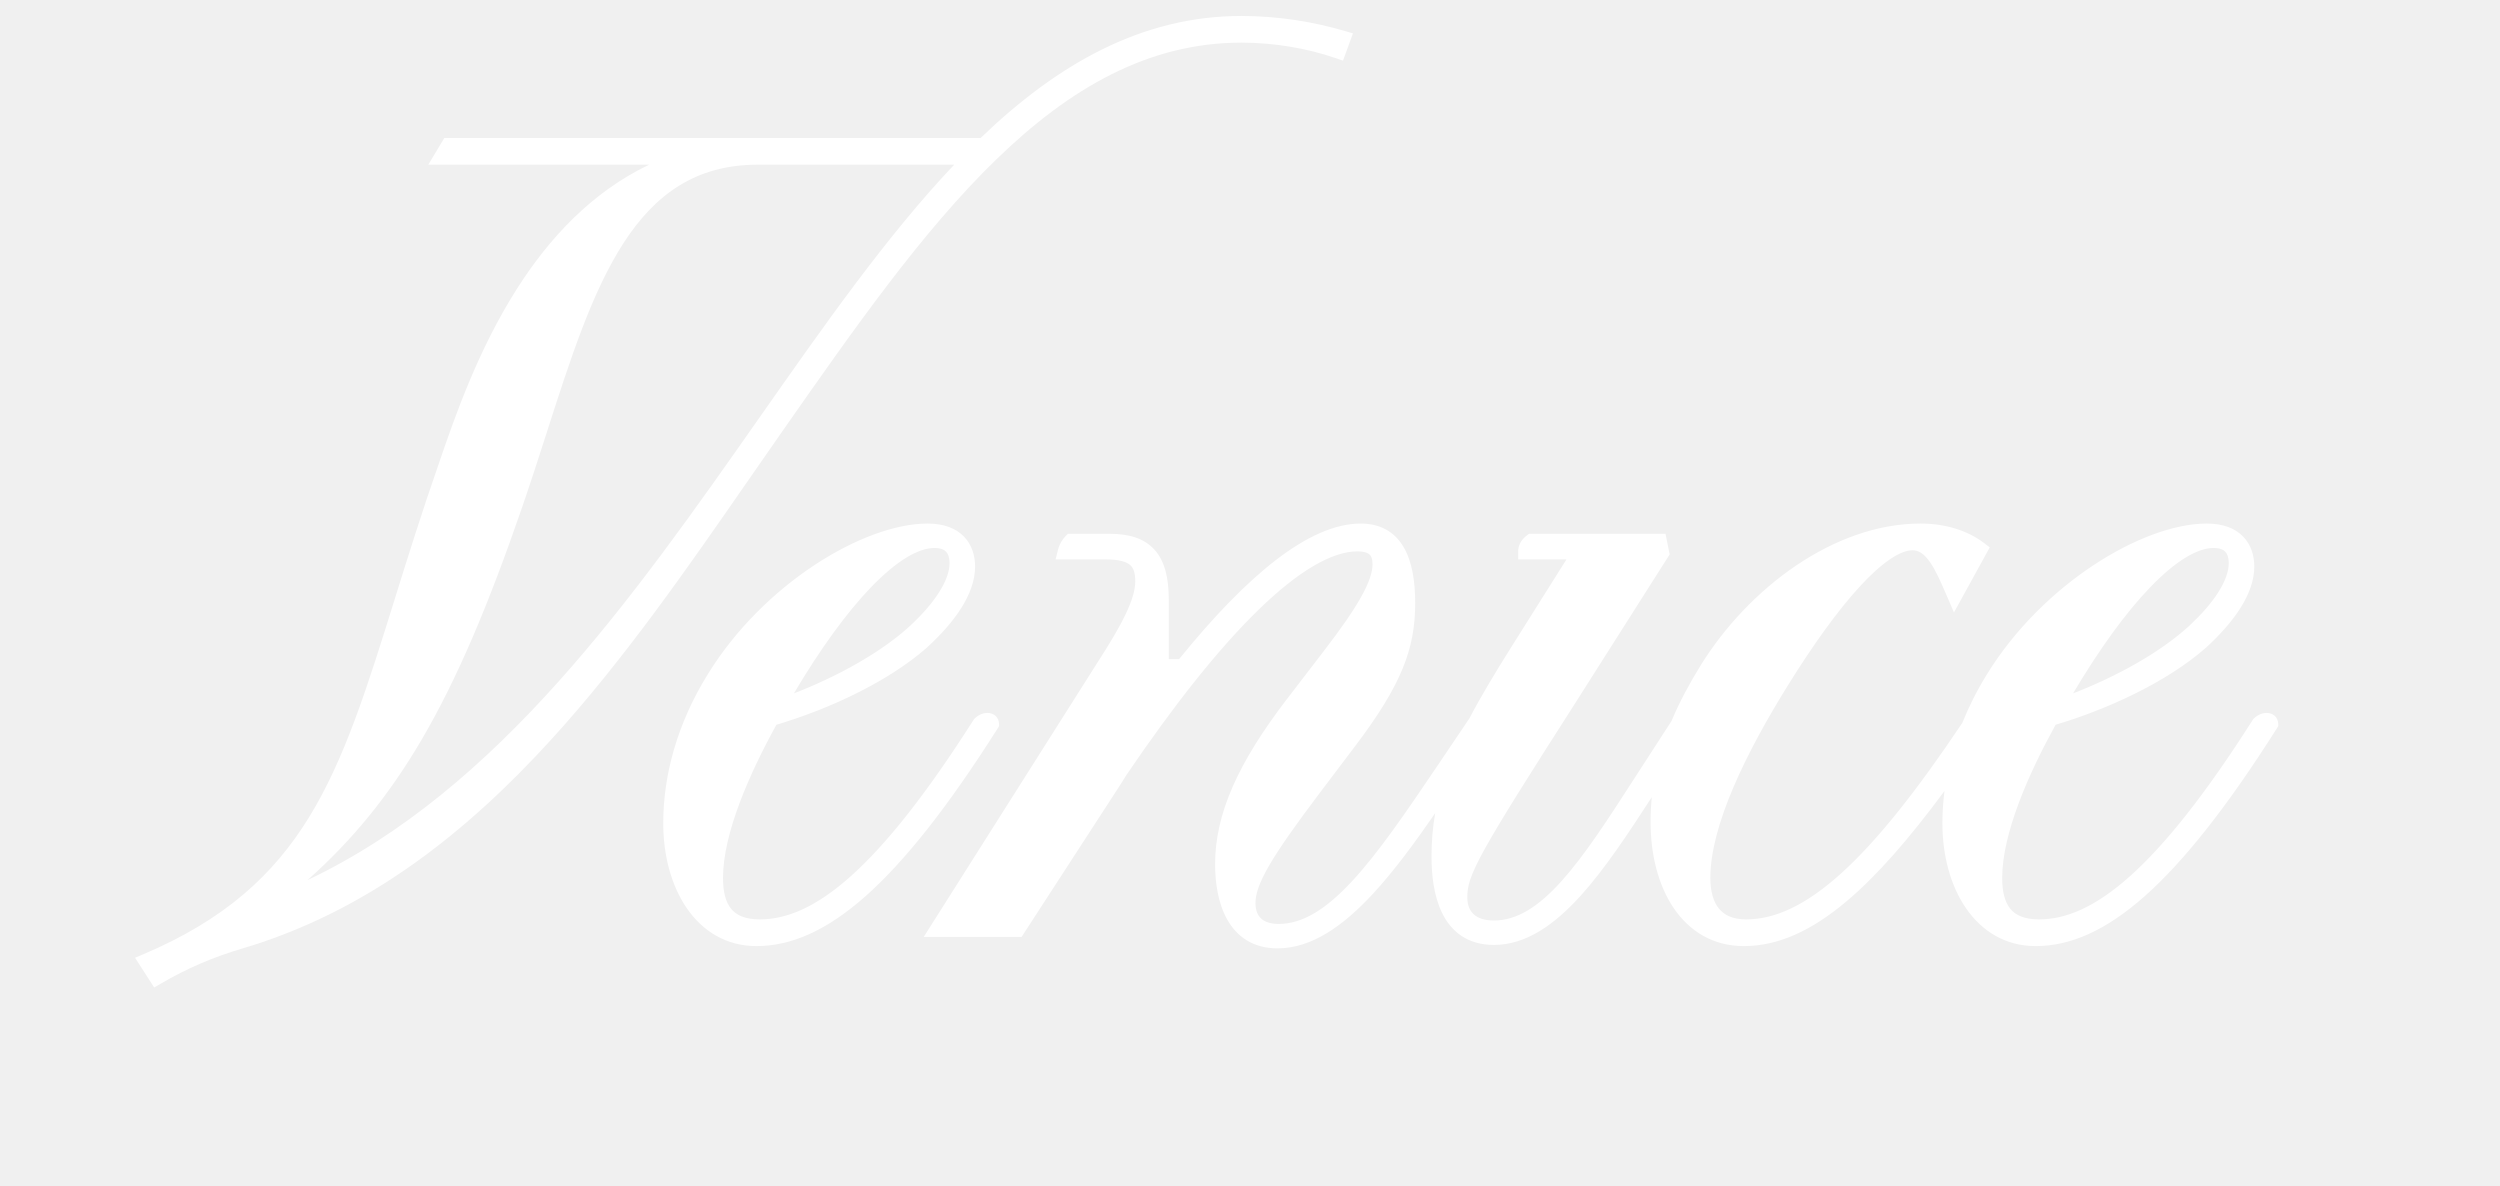
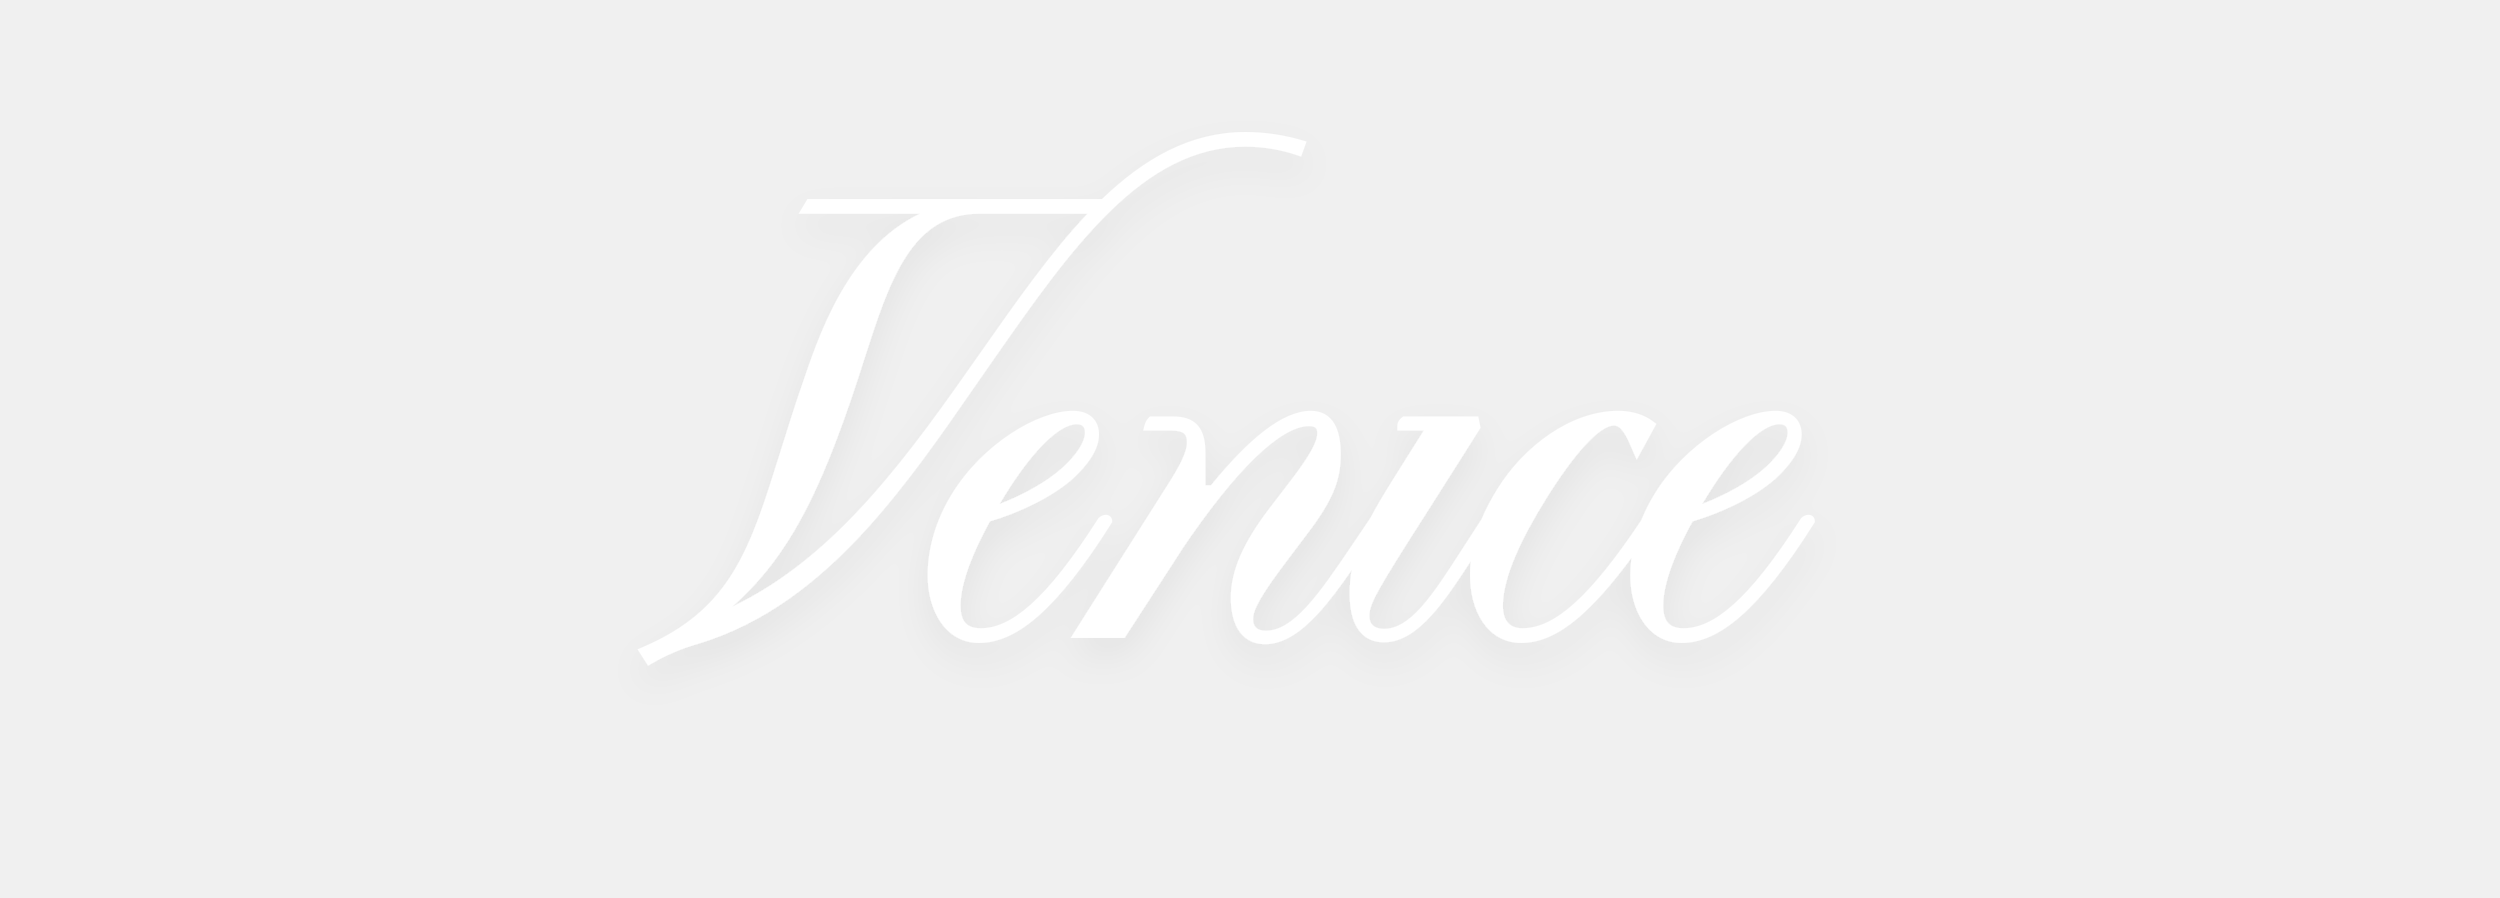
- <svg xmlns="http://www.w3.org/2000/svg" width="78" height="37" viewBox="0 0 78 37" fill="none">
-   <g clip-path="url(#clip0_84_198)">
-     <path fill-rule="evenodd" clip-rule="evenodd" d="M70.956 22.322C70.879 22.261 70.79 22.243 70.718 22.243C70.575 22.243 70.427 22.31 70.318 22.42L70.299 22.438L70.286 22.46C68.796 24.802 67.546 26.364 66.453 27.34C65.362 28.313 64.447 28.685 63.618 28.685C63.15 28.685 62.881 28.55 62.722 28.354C62.554 28.149 62.468 27.832 62.468 27.393C62.468 26.705 62.671 25.891 62.991 25.039C63.299 24.221 63.71 23.383 64.135 22.612C65.735 22.138 67.608 21.283 68.829 20.205L68.831 20.203L68.833 20.202C69.269 19.801 69.641 19.385 69.905 18.965C70.169 18.546 70.334 18.111 70.334 17.677C70.334 17.35 70.242 17.008 69.992 16.747C69.74 16.483 69.359 16.335 68.85 16.335C67.841 16.335 66.558 16.815 65.324 17.629C64.084 18.447 62.866 19.619 61.992 21.039C61.683 21.537 61.429 22.044 61.225 22.552C59.789 24.698 58.561 26.237 57.456 27.239C56.346 28.243 55.384 28.685 54.477 28.685C54.053 28.685 53.79 28.547 53.626 28.342C53.455 28.129 53.363 27.808 53.363 27.393C53.363 26.586 53.633 25.615 54.082 24.564C54.529 23.516 55.145 22.406 55.818 21.326C56.58 20.104 57.336 19.051 58.02 18.305C58.362 17.932 58.681 17.643 58.968 17.449C59.258 17.252 59.492 17.168 59.673 17.168C59.863 17.168 60.033 17.278 60.212 17.533C60.393 17.79 60.547 18.144 60.717 18.538L60.964 19.108L62.08 17.079L61.918 16.954C61.408 16.561 60.714 16.335 59.922 16.335C57.212 16.335 54.548 18.364 53.064 20.754L53.064 20.755C52.71 21.326 52.4 21.901 52.151 22.495L51 24.274L51 24.274C50.16 25.578 49.433 26.699 48.715 27.496C47.995 28.294 47.325 28.72 46.609 28.72C46.311 28.72 46.108 28.642 45.982 28.528C45.859 28.418 45.78 28.247 45.78 27.998C45.78 27.666 45.846 27.353 46.315 26.503C46.787 25.648 47.645 24.285 49.195 21.863L49.195 21.862L52.094 17.297L51.965 16.655H47.705L47.641 16.703C47.546 16.774 47.475 16.855 47.428 16.948C47.381 17.041 47.367 17.133 47.367 17.214V17.453H48.874L47.155 20.184C46.655 20.982 46.21 21.714 45.842 22.42L45.84 22.421L44.857 23.879C43.857 25.36 43.005 26.607 42.192 27.485C41.376 28.366 40.644 28.827 39.894 28.827C39.631 28.827 39.456 28.758 39.348 28.659C39.242 28.562 39.171 28.41 39.171 28.176C39.171 27.901 39.279 27.554 39.597 27.005C39.914 26.459 40.422 25.739 41.187 24.725L42.29 23.266L42.291 23.266C43.731 21.358 44.154 20.24 44.154 18.816C44.154 18.125 44.055 17.513 43.791 17.066C43.516 16.6 43.071 16.335 42.456 16.335C41.638 16.335 40.748 16.752 39.815 17.468C38.878 18.188 37.87 19.231 36.813 20.534L36.788 20.565H36.466V18.709C36.466 18.029 36.34 17.502 36.017 17.147C35.69 16.787 35.209 16.655 34.626 16.655H33.319L33.249 16.725C33.151 16.824 33.056 16.968 33.009 17.156L32.935 17.453H34.484C34.931 17.453 35.15 17.532 35.261 17.629C35.362 17.718 35.42 17.863 35.42 18.14C35.42 18.407 35.322 18.742 35.114 19.175C34.908 19.606 34.603 20.111 34.213 20.715L34.212 20.716L28.819 29.233H31.873L34.97 24.46L35.146 24.178C36.636 21.979 38.031 20.225 39.268 19.023C39.887 18.421 40.461 17.963 40.983 17.657C41.507 17.35 41.962 17.203 42.349 17.203C42.584 17.203 42.688 17.259 42.737 17.307C42.785 17.355 42.823 17.442 42.823 17.606C42.823 17.847 42.722 18.169 42.47 18.619C42.221 19.067 41.838 19.616 41.306 20.308L41.306 20.308L40.132 21.838L40.131 21.838C38.624 23.812 37.911 25.394 37.911 26.966C37.911 27.536 38.002 28.18 38.289 28.689C38.585 29.215 39.088 29.589 39.858 29.589C40.935 29.589 41.922 28.874 42.84 27.882C43.494 27.174 44.138 26.298 44.777 25.372C44.702 25.805 44.663 26.25 44.663 26.717C44.663 27.261 44.725 27.938 44.994 28.486C45.13 28.763 45.323 29.015 45.594 29.197C45.866 29.38 46.203 29.482 46.609 29.482C47.621 29.482 48.508 28.839 49.315 27.948C50.076 27.107 50.805 25.999 51.536 24.871C51.511 25.125 51.498 25.384 51.498 25.649C51.498 26.661 51.736 27.619 52.219 28.332C52.708 29.052 53.445 29.518 54.406 29.518C55.464 29.518 56.506 29.054 57.619 28.115C58.555 27.325 59.553 26.189 60.668 24.679C60.625 25.018 60.603 25.354 60.603 25.685C60.603 26.682 60.852 27.631 61.34 28.338C61.831 29.052 62.568 29.518 63.511 29.518C64.585 29.518 65.688 29.046 66.907 27.968C68.124 26.891 69.473 25.197 71.044 22.716L71.081 22.657V22.588C71.081 22.487 71.04 22.389 70.956 22.322ZM67.086 18.323C67.48 17.914 67.85 17.604 68.188 17.398C68.528 17.191 68.82 17.097 69.063 17.097C69.267 17.097 69.373 17.154 69.431 17.216C69.492 17.282 69.537 17.393 69.537 17.57C69.537 17.827 69.428 18.138 69.205 18.487C68.997 18.812 68.701 19.155 68.336 19.496C68.312 19.519 68.288 19.541 68.263 19.564L68.262 19.565L68.262 19.564C67.344 20.394 65.981 21.13 64.68 21.633C65.51 20.234 66.332 19.106 67.086 18.323Z" fill="white" />
-     <path fill-rule="evenodd" clip-rule="evenodd" d="M31.17 22.657V22.588C31.17 22.487 31.129 22.389 31.045 22.322C30.969 22.261 30.879 22.243 30.807 22.243C30.664 22.243 30.517 22.31 30.407 22.42L30.389 22.438L30.375 22.46C28.885 24.802 27.635 26.364 26.542 27.34C25.452 28.313 24.536 28.685 23.707 28.685C23.239 28.685 22.97 28.55 22.811 28.354C22.643 28.149 22.558 27.832 22.558 27.393C22.558 26.705 22.76 25.891 23.081 25.039C23.389 24.221 23.799 23.383 24.224 22.612C25.824 22.138 27.697 21.283 28.919 20.205L28.92 20.203L28.922 20.202C29.359 19.801 29.731 19.385 29.995 18.965C30.258 18.546 30.423 18.111 30.423 17.677C30.423 17.35 30.331 17.008 30.081 16.747C29.829 16.483 29.448 16.335 28.939 16.335C27.931 16.335 26.648 16.815 25.413 17.629C24.173 18.447 22.955 19.619 22.081 21.04C21.133 22.57 20.693 24.179 20.693 25.685C20.693 26.682 20.941 27.631 21.429 28.338C21.921 29.052 22.657 29.518 23.6 29.518C24.674 29.518 25.778 29.046 26.997 27.968C28.214 26.891 29.563 25.197 31.134 22.716L31.17 22.657ZM27.175 18.323C27.569 17.914 27.939 17.604 28.277 17.398C28.617 17.191 28.909 17.097 29.152 17.097C29.356 17.097 29.462 17.154 29.52 17.216C29.581 17.282 29.626 17.393 29.626 17.57C29.626 17.827 29.517 18.138 29.294 18.487C29.073 18.834 28.75 19.201 28.352 19.565C27.433 20.394 26.071 21.13 24.77 21.633C25.599 20.234 26.421 19.106 27.175 18.323Z" fill="white" />
-     <path fill-rule="evenodd" clip-rule="evenodd" d="M23.374 14.945C23.718 14.45 24.058 13.958 24.399 13.471C26.642 10.262 28.769 7.222 31.076 4.982C33.379 2.744 35.835 1.33 38.733 1.33C39.74 1.33 40.781 1.504 41.68 1.816L41.902 1.892L42.212 1.042L41.968 0.97C40.987 0.679 39.861 0.498 38.733 0.498C35.617 0.498 32.984 2.007 30.594 4.306H13.863L13.363 5.138H20.254C18.452 5.999 17.126 7.444 16.133 9.003C14.928 10.893 14.2 12.973 13.702 14.432C13.166 15.964 12.726 17.377 12.321 18.674L12.321 18.676C11.456 21.45 10.759 23.682 9.643 25.497C8.535 27.299 7.01 28.695 4.474 29.772L4.213 29.882L4.81 30.81L5.007 30.695C5.844 30.207 6.636 29.867 7.583 29.586C11.445 28.437 14.529 26.005 17.204 23.068C19.471 20.58 21.456 17.714 23.374 14.945ZM9.594 27.459C10.994 26.216 12.127 24.827 13.144 23.097C14.268 21.183 15.249 18.85 16.288 15.833V15.833V15.833C16.563 15.038 16.817 14.245 17.066 13.473L17.066 13.471C17.799 11.188 18.472 9.098 19.46 7.574C20.437 6.068 21.705 5.138 23.643 5.138H29.771C27.68 7.345 25.725 10.134 23.71 13.008L23.702 13.019C19.748 18.66 15.558 24.627 9.594 27.459Z" fill="white" />
+ <svg xmlns="http://www.w3.org/2000/svg" width="142" height="51" viewBox="0 0 142 51" fill="none">
+   <g filter="url(#filter0_d_84_197)">
+     <g clip-path="url(#clip0_84_197)">
+       <path fill-rule="evenodd" clip-rule="evenodd" d="M102.956 29.322C102.879 29.261 102.79 29.243 102.718 29.243C102.575 29.243 102.427 29.31 102.318 29.42L102.299 29.438L102.286 29.46C100.796 31.802 99.546 33.364 98.453 34.34C97.362 35.313 96.447 35.685 95.618 35.685C95.15 35.685 94.881 35.55 94.722 35.354C94.554 35.149 94.468 34.832 94.468 34.393C94.468 33.705 94.671 32.891 94.991 32.039C95.299 31.221 95.71 30.383 96.135 29.612C97.735 29.138 99.608 28.283 100.829 27.205L100.831 27.203L100.833 27.202C101.269 26.801 101.641 26.385 101.905 25.965C102.169 25.546 102.334 25.111 102.334 24.677C102.334 24.35 102.242 24.008 101.992 23.747C101.74 23.483 101.359 23.335 100.85 23.335C99.841 23.335 98.558 23.815 97.324 24.629C96.084 25.447 94.866 26.619 93.992 28.039C93.683 28.537 93.429 29.044 93.225 29.552C91.789 31.698 90.561 33.237 89.456 34.239C88.347 35.243 87.384 35.685 86.477 35.685C86.053 35.685 85.79 35.547 85.626 35.342C85.454 35.129 85.363 34.808 85.363 34.393C85.363 33.586 85.633 32.615 86.082 31.564C86.529 30.516 87.145 29.406 87.818 28.326C88.579 27.104 89.336 26.051 90.02 25.305C90.362 24.932 90.681 24.643 90.968 24.449C91.258 24.252 91.493 24.168 91.673 24.168C91.863 24.168 92.033 24.278 92.212 24.533C92.393 24.79 92.547 25.144 92.717 25.538L92.964 26.108L94.08 24.079L93.918 23.954C93.408 23.561 92.714 23.335 91.922 23.335C89.212 23.335 86.549 25.364 85.064 27.754L85.064 27.755C84.71 28.326 84.4 28.901 84.151 29.495L83 31.274L83 31.274C82.16 32.578 81.433 33.699 80.715 34.496C79.995 35.294 79.325 35.72 78.609 35.72C78.311 35.72 78.108 35.642 77.982 35.528C77.859 35.418 77.78 35.247 77.78 34.998C77.78 34.666 77.847 34.353 78.315 33.503C78.787 32.648 79.645 31.285 81.195 28.863L81.195 28.862L84.094 24.297L83.965 23.655H79.704L79.641 23.703C79.546 23.774 79.475 23.855 79.428 23.948C79.381 24.041 79.368 24.133 79.368 24.214V24.453H80.874L79.155 27.184C78.655 27.982 78.21 28.714 77.841 29.42L77.84 29.421L76.857 30.879C75.857 32.36 75.005 33.606 74.192 34.485C73.376 35.366 72.644 35.827 71.894 35.827C71.631 35.827 71.456 35.758 71.348 35.659C71.243 35.562 71.171 35.41 71.171 35.176C71.171 34.901 71.279 34.554 71.597 34.005C71.914 33.459 72.422 32.739 73.187 31.725L74.29 30.266L74.29 30.266C75.731 28.358 76.154 27.24 76.154 25.816C76.154 25.125 76.055 24.513 75.791 24.066C75.516 23.6 75.071 23.335 74.456 23.335C73.638 23.335 72.748 23.752 71.815 24.468C70.878 25.188 69.87 26.231 68.813 27.534L68.788 27.565H68.466V25.709C68.466 25.029 68.34 24.502 68.017 24.147C67.69 23.787 67.209 23.655 66.626 23.655H65.319L65.249 23.725C65.151 23.824 65.056 23.968 65.009 24.156L64.935 24.453H66.484C66.93 24.453 67.15 24.532 67.261 24.629C67.362 24.718 67.42 24.863 67.42 25.14C67.42 25.407 67.322 25.742 67.114 26.175C66.908 26.606 66.603 27.111 66.213 27.715L66.212 27.716L60.819 36.233H63.873L66.97 31.46L67.146 31.178C68.636 28.979 70.031 27.225 71.268 26.023C71.887 25.421 72.461 24.963 72.983 24.657C73.507 24.35 73.962 24.203 74.349 24.203C74.584 24.203 74.688 24.259 74.737 24.307C74.785 24.355 74.823 24.442 74.823 24.606C74.823 24.847 74.722 25.169 74.47 25.619C74.221 26.067 73.838 26.616 73.306 27.308L73.306 27.308L72.132 28.838L72.131 28.838C70.624 30.812 69.911 32.394 69.911 33.966C69.911 34.536 70.002 35.179 70.289 35.689C70.585 36.215 71.088 36.589 71.858 36.589C72.935 36.589 73.922 35.874 74.84 34.882C75.494 34.175 76.138 33.298 76.777 32.372C76.702 32.805 76.663 33.25 76.663 33.717C76.663 34.261 76.725 34.938 76.994 35.486C77.13 35.763 77.323 36.015 77.594 36.197C77.866 36.38 78.203 36.482 78.609 36.482C79.621 36.482 80.508 35.839 81.315 34.947C82.076 34.106 82.805 32.999 83.536 31.871C83.511 32.125 83.498 32.384 83.498 32.649C83.498 33.661 83.736 34.619 84.219 35.332C84.708 36.052 85.445 36.518 86.406 36.518C87.464 36.518 88.506 36.054 89.619 35.115C90.555 34.325 91.553 33.189 92.668 31.679C92.625 32.018 92.603 32.354 92.603 32.685C92.603 33.682 92.852 34.631 93.34 35.338C93.831 36.051 94.568 36.518 95.511 36.518C96.585 36.518 97.688 36.046 98.907 34.968C100.124 33.891 101.473 32.197 103.044 29.716L103.081 29.657V29.588C103.081 29.487 103.04 29.389 102.956 29.322ZM99.086 25.323C99.48 24.914 99.85 24.604 100.188 24.398C100.528 24.191 100.82 24.097 101.063 24.097C101.267 24.097 101.373 24.154 101.431 24.216C101.492 24.282 101.537 24.393 101.537 24.57C101.537 24.827 101.428 25.138 101.205 25.487C100.997 25.812 100.701 26.155 100.336 26.496C100.312 26.519 100.288 26.541 100.263 26.564L100.262 26.565L100.262 26.564C99.344 27.394 97.981 28.13 96.68 28.633C97.51 27.234 98.332 26.106 99.086 25.323Z" fill="white" />
+       <path fill-rule="evenodd" clip-rule="evenodd" d="M63.17 29.657V29.588C63.17 29.487 63.129 29.389 63.045 29.322C62.969 29.261 62.879 29.243 62.807 29.243C62.664 29.243 62.517 29.31 62.407 29.42L62.389 29.438L62.375 29.46C60.885 31.802 59.635 33.364 58.542 34.34C57.452 35.313 56.536 35.685 55.707 35.685C55.239 35.685 54.97 35.55 54.811 35.354C54.643 35.149 54.558 34.832 54.558 34.393C54.558 33.705 54.76 32.891 55.081 32.039C55.389 31.221 55.799 30.383 56.224 29.612C57.824 29.138 59.697 28.283 60.919 27.205L60.92 27.203L60.922 27.202C61.359 26.801 61.731 26.385 61.995 25.965C62.258 25.546 62.423 25.111 62.423 24.677C62.423 24.35 62.331 24.008 62.081 23.747C61.829 23.483 61.448 23.335 60.939 23.335C59.931 23.335 58.648 23.815 57.413 24.629C56.173 25.447 54.955 26.619 54.081 28.04C53.133 29.57 52.693 31.179 52.693 32.685C52.693 33.682 52.941 34.631 53.429 35.338C53.92 36.051 54.657 36.518 55.6 36.518C56.674 36.518 57.778 36.046 58.997 34.968C60.214 33.891 61.563 32.197 63.133 29.716L63.17 29.657ZM59.175 25.323C59.569 24.914 59.939 24.604 60.277 24.398C60.617 24.191 60.909 24.097 61.152 24.097C61.356 24.097 61.462 24.154 61.52 24.216C61.581 24.282 61.626 24.393 61.626 24.57C61.626 24.827 61.517 25.138 61.294 25.487C61.073 25.834 60.75 26.201 60.352 26.565C59.433 27.394 58.071 28.13 56.77 28.633C57.599 27.234 58.421 26.106 59.175 25.323Z" fill="white" />
+       <path fill-rule="evenodd" clip-rule="evenodd" d="M55.374 21.945C55.718 21.45 56.058 20.958 56.399 20.471C58.642 17.262 60.769 14.222 63.076 11.982C65.379 9.744 67.835 8.33 70.733 8.33C71.74 8.33 72.781 8.504 73.68 8.816L73.902 8.892L74.212 8.042L73.969 7.97C72.987 7.679 71.861 7.498 70.733 7.498C67.617 7.498 64.984 9.007 62.594 11.306H45.863L45.363 12.139H52.254C50.452 12.999 49.126 14.444 48.133 16.003C46.928 17.893 46.2 19.973 45.702 21.432C45.166 22.964 44.726 24.377 44.321 25.674L44.321 25.676C43.456 28.45 42.759 30.682 41.643 32.497C40.535 34.298 39.01 35.695 36.474 36.772L36.213 36.882L36.81 37.81L37.007 37.695C37.844 37.207 38.636 36.867 39.583 36.586C43.445 35.437 46.529 33.005 49.204 30.068C51.471 27.58 53.456 24.714 55.374 21.945ZM41.594 34.459C42.994 33.216 44.127 31.827 45.144 30.097C46.268 28.183 47.249 25.85 48.288 22.833V22.833V22.833C48.563 22.038 48.818 21.245 49.066 20.473L49.066 20.471C49.799 18.188 50.472 16.098 51.46 14.574C52.437 13.068 53.705 12.139 55.643 12.139H61.772C59.68 14.345 57.725 17.134 55.71 20.008L55.702 20.019C51.748 25.66 47.558 31.627 41.594 34.459Z" fill="white" />
+     </g>
  </g>
  <defs>
-     <clipPath id="clip0_84_198">
-       <rect width="78" height="36" fill="white" transform="translate(0 0.0505371)" />
+     <filter id="filter0_d_84_197" x="-2" y="-0.949" width="146" height="54" filterUnits="userSpaceOnUse" color-interpolation-filters="sRGB">
+       <feFlood flood-opacity="0" result="BackgroundImageFix" />
+       <feColorMatrix in="SourceAlpha" type="matrix" values="0 0 0 0 0 0 0 0 0 0 0 0 0 0 0 0 0 0 127 0" result="hardAlpha" />
+       <feOffset dy="1" />
+       <feGaussianBlur stdDeviation="1" />
+       <feComposite in2="hardAlpha" operator="out" />
+       <feColorMatrix type="matrix" values="0 0 0 0 0 0 0 0 0 0 0 0 0 0 0 0 0 0 0.05 0" />
+       <feBlend mode="normal" in2="BackgroundImageFix" result="effect1_dropShadow_84_197" />
+       <feBlend mode="normal" in="SourceGraphic" in2="effect1_dropShadow_84_197" result="shape" />
+     </filter>
+     <clipPath id="clip0_84_197">
+       <rect width="78" height="36" fill="white" transform="translate(32 7.05054)" />
    </clipPath>
  </defs>
</svg>
